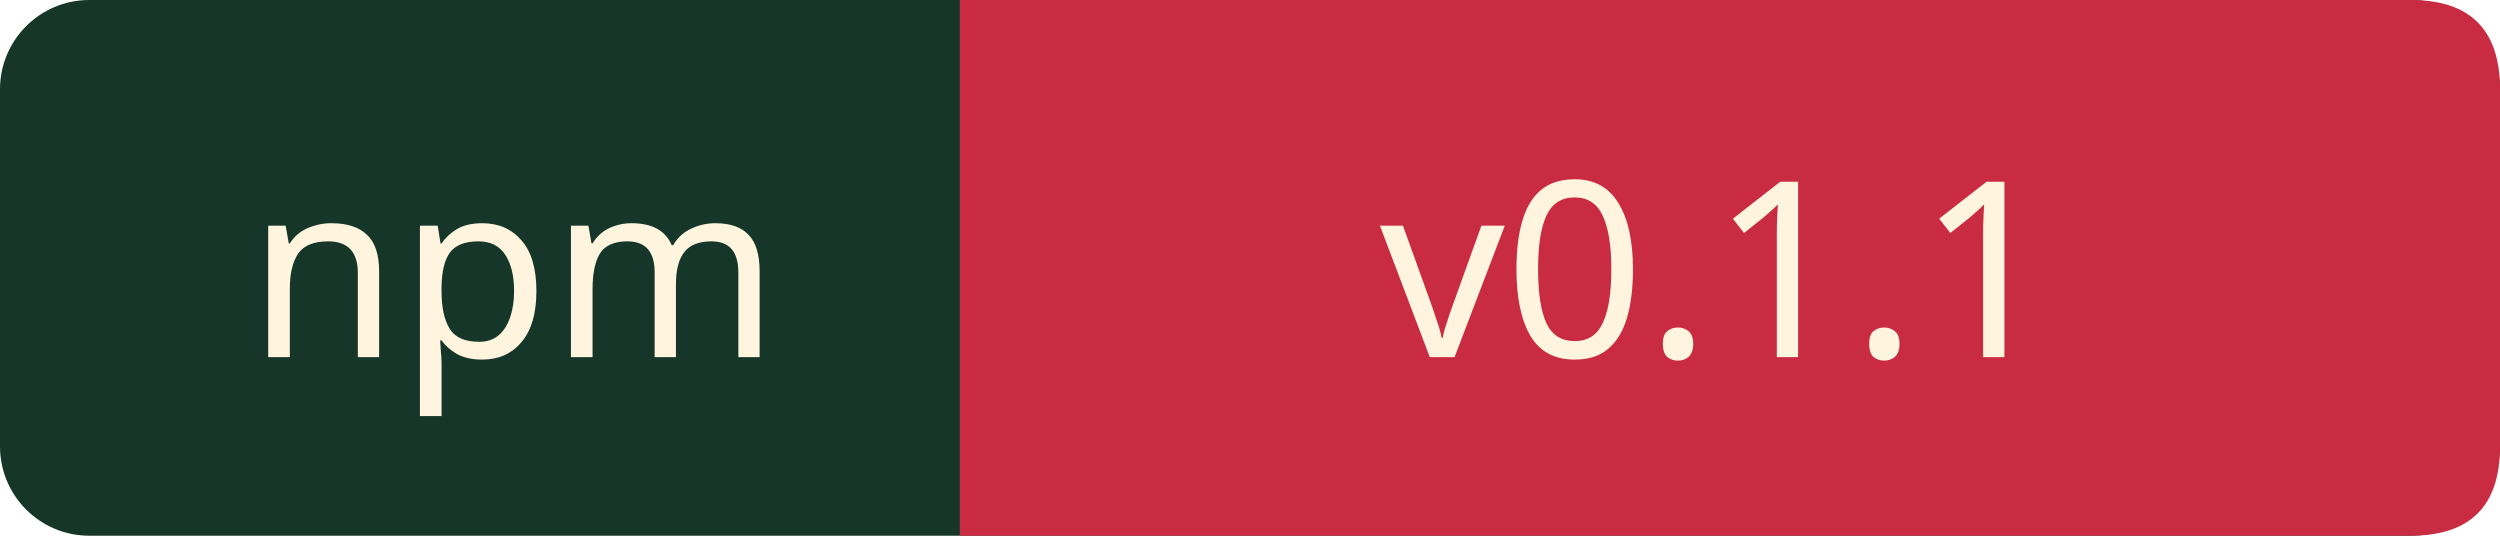
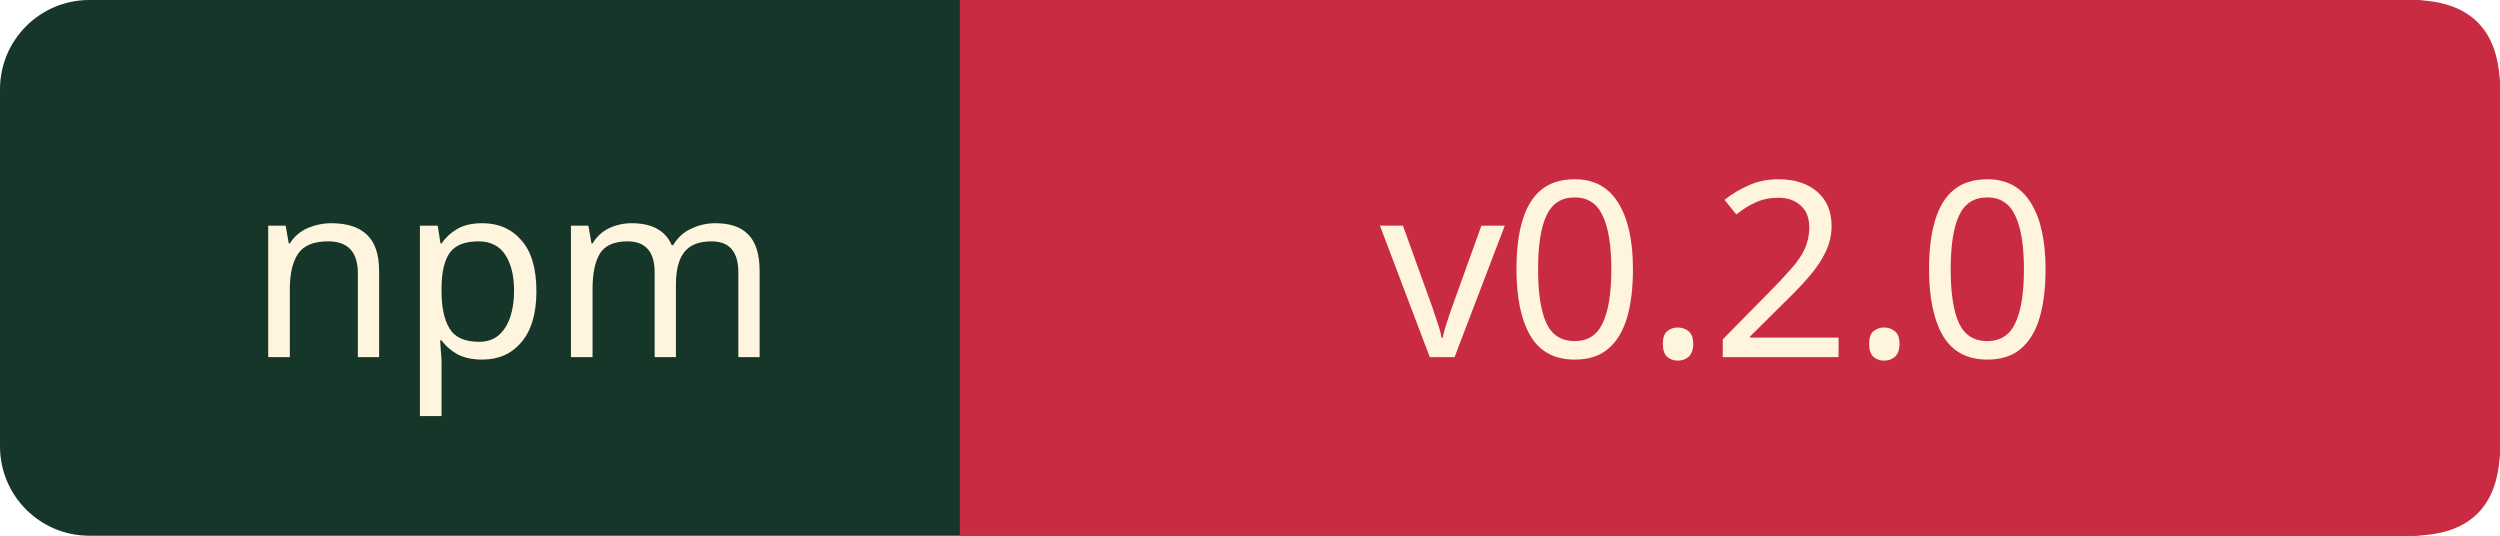
- <svg xmlns="http://www.w3.org/2000/svg" width="112" height="24" role="img" aria-label="npm 0.1.1">
+ <svg xmlns="http://www.w3.org/2000/svg" width="112" height="24" role="img" aria-label="npm 0.2.0">
  <rect width="112" height="24" rx="4" fill="#153629" />
  <path d="M43 0h65q4 0 4 4v16q0 4-4 4H43" fill="#c92c42" />
  <g fill="#fff5df" font-family="Verdana,sans-serif" font-size="11" text-anchor="middle">
    <text x="23" y="16">npm</text>
-     <text x="77" y="16">v0.1.1</text>
+     <text x="77" y="16">v0.2.0</text>
  </g>
</svg>
